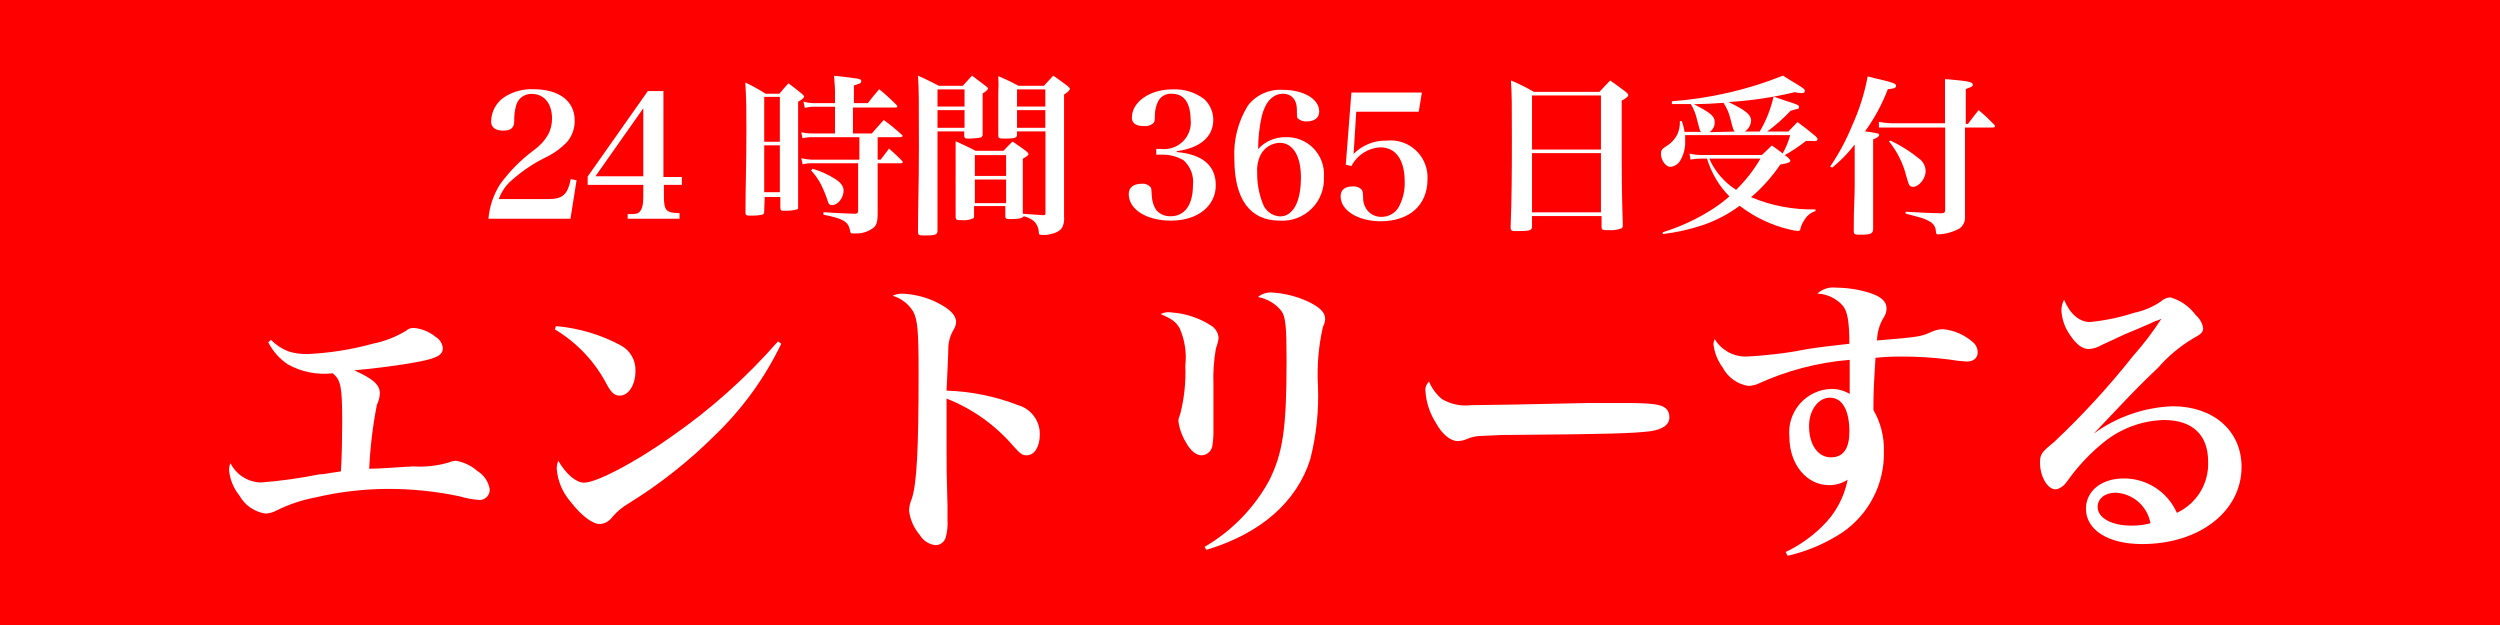
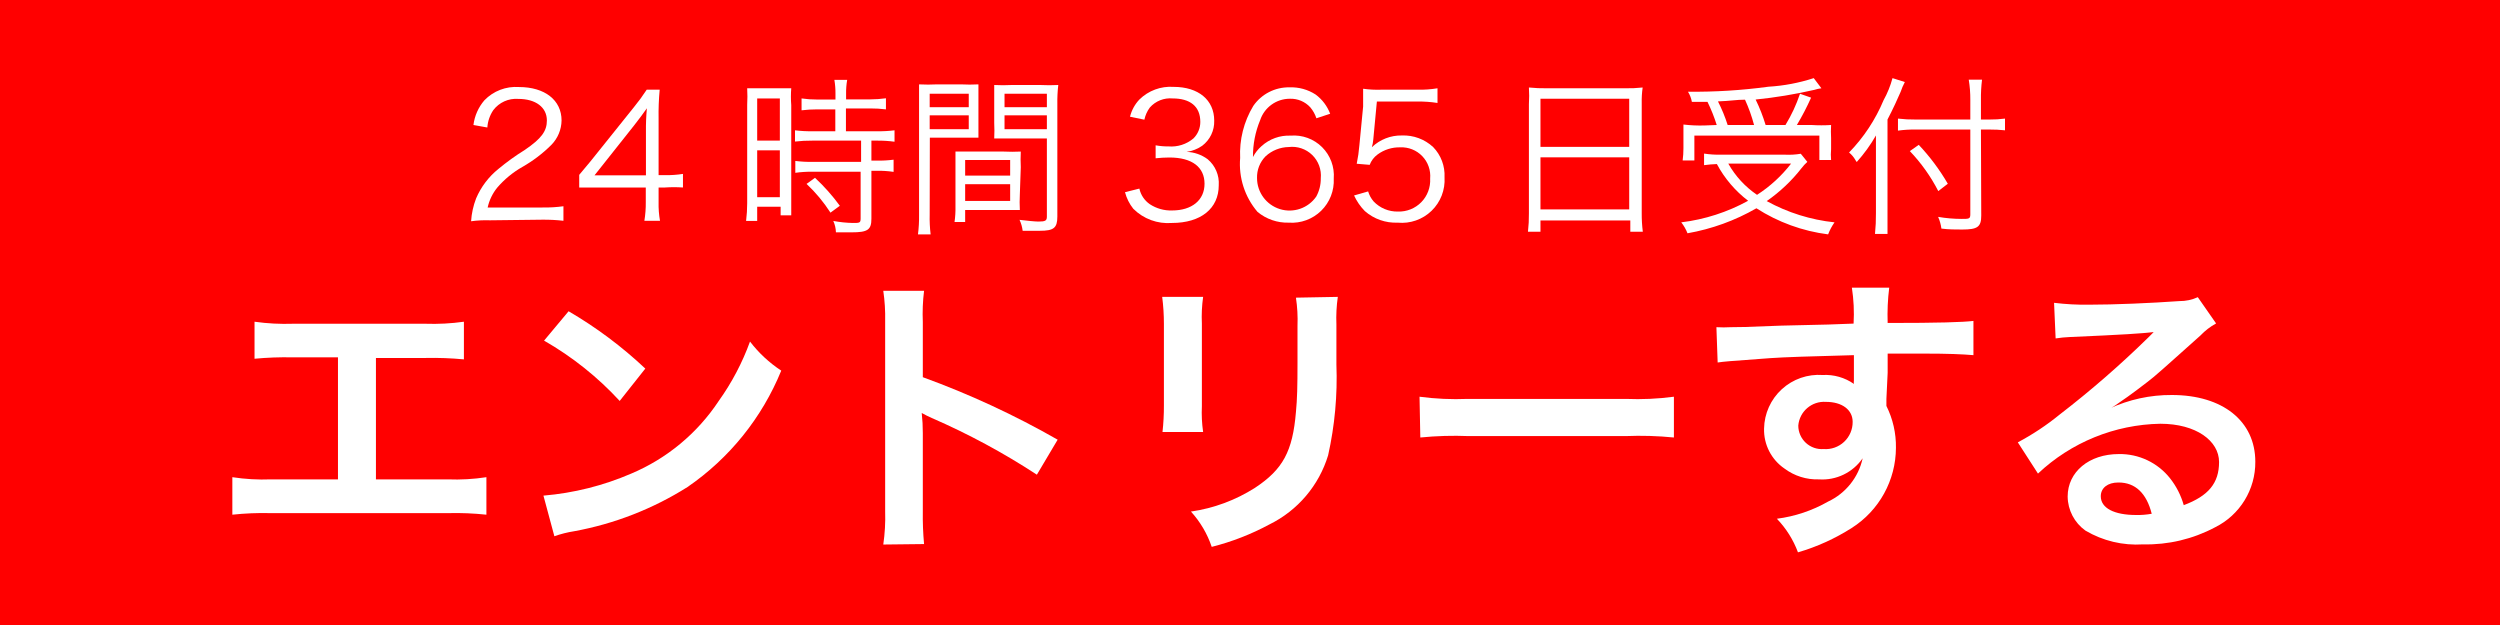
<svg xmlns="http://www.w3.org/2000/svg" width="160" height="40" viewBox="0 0 160 40">
  <defs>
    <style>.cls-1{fill:red;}.cls-2{fill:#fff;}</style>
  </defs>
  <g id="レイヤー_2" data-name="レイヤー 2">
    <g id="レイヤー_1-2" data-name="レイヤー 1">
      <rect class="cls-1" width="160" height="40" />
-       <path class="cls-2" d="M17.34,21.75a3.23,3.23,0,0,0,1.12.74,3.83,3.83,0,0,0,1.21.17A19,19,0,0,0,23.85,22,6.6,6.6,0,0,0,26,21.16a.66.66,0,0,1,.51-.17,2.57,2.57,0,0,1,1.37.57.94.94,0,0,1,.46.72c0,.44-.37.64-1.54.87-.95.19-2.82.44-4.13.55,1.2.54,1.64.92,1.64,1.47a1.77,1.77,0,0,1-.19.74A27.74,27.74,0,0,0,23.63,30c.72,0,1.93-.11,2.81-.15a6.64,6.64,0,0,0,2.28-.25,1.28,1.28,0,0,1,.47-.11,2.8,2.8,0,0,1,1.37.66,1.69,1.69,0,0,1,.78,1.14.65.65,0,0,1-.65.71,5.71,5.71,0,0,1-1.25-.23,22,22,0,0,0-4.69-.48,20.44,20.44,0,0,0-4.53.54,9.53,9.53,0,0,0-2.5.83,1.67,1.67,0,0,1-.72.21,2.29,2.29,0,0,1-1.68-1.16,3,3,0,0,1-.66-1.61,1.08,1.08,0,0,1,.09-.46,2.24,2.24,0,0,0,1.94,1.24,31.36,31.36,0,0,0,3.74-.52c.31,0,.5-.07,1.39-.19.06-1,.08-2.2.08-3.15,0-2.28-.08-2.7-.61-3.13a4.77,4.77,0,0,1-2.87-.57,3.76,3.76,0,0,1-1.25-1.41Z" />
-       <path class="cls-2" d="M35.58,20.87a10.69,10.69,0,0,1,4.16,1.24,1.77,1.77,0,0,1,.93,1.63c0,.89-.44,1.58-1,1.58-.32,0-.51-.15-.8-.65a8.91,8.91,0,0,0-3.36-3.59ZM50,22a20.36,20.36,0,0,1-4.28,5.89,30.4,30.4,0,0,1-5.51,4.34,4.19,4.19,0,0,0-1,.83,1.08,1.08,0,0,1-.8.48c-.5,0-1.2-.54-1.86-1.39A3.63,3.63,0,0,1,35.63,30a1.38,1.38,0,0,1,.1-.51c.51.87,1.14,1.4,1.65,1.4.8,0,3.29-1.31,5.55-2.92a37.32,37.32,0,0,0,6.86-6.12Z" />
-       <path class="cls-2" d="M57.86,18.8a5.56,5.56,0,0,1,2.09.55c.84.42,1.24.82,1.24,1.26a1,1,0,0,1-.17.51,2.42,2.42,0,0,0-.33,1.25c0,.38-.07,1.62-.11,2.63a13.92,13.92,0,0,1,4.58.93,1.92,1.92,0,0,1,1.39,1.86c0,.81-.35,1.35-.84,1.35-.29,0-.4-.08-.89-.63a10.83,10.83,0,0,0-4.24-3v3c0,1.59,0,1.59.06,3.86,0,.32,0,.58,0,.91a3.36,3.36,0,0,1-.12,1.14.68.68,0,0,1-.66.47,1.36,1.36,0,0,1-1-.66,2.93,2.93,0,0,1-.68-1.54,2,2,0,0,1,.17-.76c.32-.93.44-3.14.44-8,0-2.74-.06-3.46-.35-4a2.3,2.3,0,0,0-1.31-1A1.34,1.34,0,0,1,57.86,18.8Z" />
-       <path class="cls-2" d="M75,20a5.34,5.34,0,0,1,2.53.85,1,1,0,0,1,.46.78v0a2.66,2.66,0,0,1-.17.66,11,11,0,0,0-.16,2.36c0,.3,0,.87,0,1.69,0,.46,0,.91,0,1.12a5.75,5.75,0,0,1-.06,1,.72.72,0,0,1-.7.68c-.34,0-.72-.3-1-.83a3.39,3.39,0,0,1-.48-1.35c0-.15,0-.15.12-.48a10.71,10.71,0,0,0,.32-3.08,4.64,4.64,0,0,0-.36-2.39c-.25-.42-.48-.59-1.22-.91A1.1,1.1,0,0,1,75,20Zm2.09,15a11.07,11.07,0,0,0,4.13-4.23c.89-1.79,1.12-3.35,1.12-7.7,0-2.14-.06-2.79-.33-3.17a2.49,2.49,0,0,0-1.5-.89,1.24,1.24,0,0,1,.88-.29,6.46,6.46,0,0,1,2.26.55c.81.38,1.16.71,1.16,1.14a1.13,1.13,0,0,1-.14.5,13.57,13.57,0,0,0-.32,3.78,16.3,16.3,0,0,1-.49,4.69c-.86,2.74-3.18,4.77-6.65,5.81Z" />
-       <path class="cls-2" d="M92.27,25.53a2.94,2.94,0,0,0,1.9.4c.76,0,4.24-.06,7.53-.14.32,0,1.55,0,2.12,0,1.9,0,2.49.08,2.8.35a.74.74,0,0,1,.22.57c0,.47-.41.77-1.23.89-1.06.13-2.74.19-8.47.23-.88,0-1,0-2.36.07a2.31,2.31,0,0,0-.83.17,1.67,1.67,0,0,1-.65.16c-.46,0-1-.42-1.41-1.18a4.26,4.26,0,0,1-.66-2,.69.69,0,0,1,.23-.62A3,3,0,0,0,92.27,25.53Z" />
-       <path class="cls-2" d="M114.28,35.33a8.64,8.64,0,0,0,2.33-1.63,5.66,5.66,0,0,0,1.64-3,2.12,2.12,0,0,1-1.18.35c-1.45,0-2.55-1.33-2.55-3.1a2.78,2.78,0,0,1,2.7-3.06,2.24,2.24,0,0,1,1.16.32v-.91c0-.45,0-.61,0-1.27a17.53,17.53,0,0,0-5.93,1.56,1.85,1.85,0,0,1-.55.11,2.25,2.25,0,0,1-1.65-1.18,3.1,3.1,0,0,1-.59-1.5.9.9,0,0,1,.08-.32,2.31,2.31,0,0,0,2,1.12,26.83,26.83,0,0,0,4-.49c.76-.12,1.33-.18,2.62-.33,0-1.44-.13-2.05-.4-2.41a2.28,2.28,0,0,0-1.65-.8,1.49,1.49,0,0,1,1.2-.38,7.36,7.36,0,0,1,2.14.33c.74.24,1.09.55,1.09,1a1.06,1.06,0,0,1-.19.59,2.94,2.94,0,0,0-.42,1.46c2.64-.22,2.79-.24,3.44-.53a1.76,1.76,0,0,1,.81-.19,3.36,3.36,0,0,1,1.85.8.84.84,0,0,1,.34.7c0,.35-.29.57-.69.57a9,9,0,0,1-1.12-.13,23.51,23.51,0,0,0-3.11-.19,14.64,14.64,0,0,0-1.62.08c-.07,1-.13,2.24-.13,2.94v.4a5,5,0,0,1,.67,2.64,6.11,6.11,0,0,1-2.65,5.19,10.72,10.72,0,0,1-3.51,1.5Zm2.84-9.88c-.75,0-1.34.8-1.34,1.82,0,1.2.57,2,1.4,2s1.18-.61,1.18-1.66C118.36,26.25,117.9,25.45,117.12,25.45Z" />
-       <path class="cls-2" d="M134,27.75A9.16,9.16,0,0,1,139.05,26c2.62,0,4.41,1.58,4.41,3.88,0,2.85-2.7,4.94-6.37,4.94-2.16,0-3.59-.9-3.59-2.26,0-1.14,1-1.94,2.42-1.94a3.7,3.7,0,0,1,3.4,2.2,3.45,3.45,0,0,0,2-3.28c0-1.71-1-2.66-2.83-2.66a6.39,6.39,0,0,0-3.82,1.4,12.31,12.31,0,0,0-2.18,2.26c-.32.44-.36.5-.53.61a.79.79,0,0,1-.4.17c-.52,0-1-.83-1-1.71,0-.53.09-.66.89-1.31a51.17,51.17,0,0,0,5.06-5.51,19.6,19.6,0,0,0,1.82-2.39l0,0h0a1.66,1.66,0,0,1-.38.15c-.15.08-.49.21-1,.44l-1,.42-1.42.66a1.89,1.89,0,0,1-.84.27c-.41,0-.81-.29-1.21-.9a3,3,0,0,1-.55-1.57,1.5,1.5,0,0,1,.17-.69c.38.93,1,1.43,1.65,1.43a13.28,13.28,0,0,0,2.83-.59,4.77,4.77,0,0,0,1.71-.72,1,1,0,0,1,.61-.27h0a3.05,3.05,0,0,1,1.63,1.14A1.37,1.37,0,0,1,141,21c0,.24-.11.38-.61.64a9.38,9.38,0,0,0-2.28,1.9c-1,.95-1.4,1.35-2.77,2.8l-1.35,1.42Zm1.41,3.78c-.69,0-1.16.38-1.16.91,0,.71.89,1.2,2.16,1.2a4.61,4.61,0,0,0,1.22-.15A2.38,2.38,0,0,0,135.37,31.53Z" />
-       <path class="cls-2" d="M31.26,14A4.9,4.9,0,0,1,32,11.8a10.21,10.21,0,0,1,2.18-2.2,3.14,3.14,0,0,0,.91-1,2.21,2.21,0,0,0,.24-1c0-1-.52-1.59-1.3-1.59a1,1,0,0,0-1,.74,3.48,3.48,0,0,0-.12,1c0,.43-.22.61-.7.61s-.78-.19-.78-.59A1.91,1.91,0,0,1,32.3,6.2a3.2,3.2,0,0,1,1.83-.49c1.66,0,2.65.76,2.65,2a2.06,2.06,0,0,1-.5,1.39,4.76,4.76,0,0,1-1.21.9,9.72,9.72,0,0,0-2.28,1.5,2.89,2.89,0,0,0-.87,1.24h3.19c.9,0,1.22-.29,1.42-1.28l.37.08L36.51,14Z" />
-       <path class="cls-2" d="M42.49,12.56c0,.91.14,1.07,1,1.08V14H40.17v-.3c.51,0,.63,0,.77-.15s.23-.41.23-.94v-.78H37.61v-.53l3.85-5.47h1v5.5h1.18v.5H42.49ZM41.17,6.93l-3.06,4.35h3.06Z" />
-       <path class="cls-2" d="M48.91,13.48c0,.16,0,.21-.13.26a2.87,2.87,0,0,1-.63.06c-.38,0-.44,0-.44-.22,0-1.58.06-3.1.06-5.3,0-1.12,0-1.84-.07-3A10.69,10.69,0,0,1,49,6h.88c.24-.29.32-.38.58-.67.38.29.5.37.86.67.1.09.14.14.14.19s-.11.18-.38.32v3c0,1.32,0,1.32,0,3.66,0,.1,0,.16,0,.19s-.33.13-.73.13-.39,0-.41-.21v-.67h-1Zm1-7.28h-1V9.07h1Zm-1,3.1v3h1v-3Zm7.26.92h.19l.54-.71c.38.33.49.44.82.77.05.05.06.08.06.1s-.05.07-.12.07H56.17v1.64c0,.21,0,.72,0,1.55,0,.6-.08.83-.36,1a1.71,1.71,0,0,1-.91.3l-.32,0c-.12,0-.15,0-.18-.2-.11-.56-.44-.75-1.7-1v-.16c1,.06,1.25.08,2,.1.18,0,.22-.06.22-.2V10.45H52a2.1,2.1,0,0,0-.63.07l-.09-.4a3.13,3.13,0,0,0,.73.1H55V8.78h-3a2.51,2.51,0,0,0-.64.07l-.08-.39a2.79,2.79,0,0,0,.72.08h1.44V6.83h-1.3a2.09,2.09,0,0,0-.63.08l-.09-.41a2.19,2.19,0,0,0,.73.1h1.29V5.85c0-.17,0-.2-.06-1,1.65.18,1.74.19,1.74.34s-.11.16-.47.28V6.6h.89c.31-.4.41-.52.73-.89a14.13,14.13,0,0,1,1.1,1s.06.08.06.1,0,.07-.11.07H54.59V8.54H55.8c.32-.37.42-.49.76-.86a12.83,12.83,0,0,1,1.14.93.16.16,0,0,1,.07.1s-.06.07-.13.07H56.17ZM52,10.8a5.56,5.56,0,0,1,1.46.66c.37.24.53.47.53.74,0,.46-.37.93-.74.93-.16,0-.24-.09-.31-.37a7.61,7.61,0,0,0-.42-1,3.92,3.92,0,0,0-.61-.85Z" />
-       <path class="cls-2" d="M60,8.41v6.35c0,.25-.12.31-.76.31-.43,0-.49,0-.49-.25,0-1.62.06-2.81.06-5.47,0-2.92,0-3.68-.06-4.51.58.27.76.35,1.34.65h1.53l.59-.65.87.66c.1.07.15.13.15.17s-.09.17-.34.31v.93c0,.56,0,1,0,1.69v0a.19.19,0,0,1-.17.21,4.68,4.68,0,0,1-.66.06c-.28,0-.34,0-.35-.2V8.41Zm1.73-2.69H60v1.1h1.73Zm0,1.33H60V8.18h1.73Zm5,6.72c.14,0,.18,0,.18-.16V8.41H65.09v.21c0,.2-.15.25-.72.25-.41,0-.48,0-.48-.23,0-.91,0-1.55,0-2.65a9.84,9.84,0,0,0,0-1.12c.57.25.74.33,1.3.62h1.62l.6-.65c.4.28.52.37.91.66.11.09.15.14.15.2s-.09.17-.37.35v5c0,.68,0,1.9,0,2.82a1.28,1.28,0,0,1-.1.65c-.14.26-.42.42-1,.51a1.86,1.86,0,0,1-.36,0c-.11,0-.15,0-.16-.2a1,1,0,0,0-.34-.7,1.61,1.61,0,0,0-.62-.29c-.09.13-.31.18-.82.18-.28,0-.35,0-.36-.18v-.65h-2v.61c0,.11,0,.15-.07.18a1.41,1.41,0,0,1-.71.11c-.33,0-.4,0-.4-.22,0-1.06,0-1.58,0-2.5,0-1.36,0-1.76,0-2.33.56.25.73.33,1.28.61h1.78c.25-.26.33-.35.58-.59.38.25.5.34.86.6.11.1.16.14.16.2s-.09.15-.36.3c0,.41,0,.75,0,.95,0,.69,0,1.26,0,2.57ZM64.39,9.93h-2v1.33h2Zm-2,1.56V13h2V11.49ZM66.9,5.72H65.09v1.1H66.9Zm0,1.33H65.09V8.18H66.9Z" />
-       <path class="cls-2" d="M75.28,9.73c1.67.13,2.53.86,2.53,2.13s-1.09,2.26-2.87,2.26c-1.56,0-2.7-.71-2.7-1.7,0-.42.31-.66.83-.66a.65.65,0,0,1,.56.21c.06.08.06.11.09.61a1.74,1.74,0,0,0,.29.88,1.17,1.17,0,0,0,.91.38c.91,0,1.43-.74,1.43-2a1.85,1.85,0,0,0-.61-1.59,2.64,2.64,0,0,0-1.43-.35H74V9.53h.31a1.7,1.7,0,0,0,1.89-1.9C76.18,6.56,75.77,6,75,6a.92.92,0,0,0-.87.46,2.13,2.13,0,0,0-.22.9c0,.36,0,.44-.13.55a.81.81,0,0,1-.57.16c-.51,0-.77-.19-.77-.54,0-1,1.13-1.81,2.6-1.81a3.11,3.11,0,0,1,2,.6,1.79,1.79,0,0,1,.61,1.35c0,1.08-.84,1.8-2.31,2Z" />
-       <path class="cls-2" d="M82.26,8.78a2.37,2.37,0,0,1,2.47,2.54,2.66,2.66,0,0,1-2.83,2.8C80,14.12,79,12.75,79,10.19a5.87,5.87,0,0,1,.87-3.44,2.6,2.6,0,0,1,2.23-1c1.33,0,2.33.59,2.33,1.38,0,.4-.29.64-.79.64a.76.76,0,0,1-.6-.21C83,7.43,83,7.4,83,7c0-.63-.36-1-.87-1-.67,0-1.15.51-1.38,1.45a9.84,9.84,0,0,0-.23,2.09A2.31,2.31,0,0,1,82.26,8.78ZM80.68,9.91a2.13,2.13,0,0,0-.22,1.1,5.26,5.26,0,0,0,.35,2,1.24,1.24,0,0,0,1.11.84c.84,0,1.34-.94,1.34-2.5,0-1.36-.51-2.21-1.36-2.21A1.41,1.41,0,0,0,80.68,9.91Z" />
-       <path class="cls-2" d="M86.63,9.85A2.87,2.87,0,0,1,88.75,9a2.36,2.36,0,0,1,2.61,2.48c0,1.64-1.15,2.68-3,2.68-1.44,0-2.56-.69-2.56-1.59,0-.42.27-.64.78-.64a.71.71,0,0,1,.55.19c.07.08.1.17.11.49a1.27,1.27,0,0,0,.31.9,1.14,1.14,0,0,0,.85.37,1.28,1.28,0,0,0,1.08-.56,3.17,3.17,0,0,0,.42-1.7c0-1.39-.57-2.19-1.56-2.19a2.2,2.2,0,0,0-1.85,1.2l-.36-.09.36-4.62H91l-.2,1.23h-4Z" />
-       <path class="cls-2" d="M98.05,14.5c0,.25-.16.29-.92.29-.39,0-.45,0-.45-.26.07-2,.08-3.15.08-5.66,0-2.25,0-2.79-.06-3.72a11.82,11.82,0,0,1,1.47.73h4.19l.69-.73c.44.31.58.41,1,.73.11.09.16.15.16.21s-.09.18-.42.35V8.2c0,3.29,0,4,.07,6.18a.28.28,0,0,1-.07.23,2,2,0,0,1-.83.12c-.37,0-.46,0-.46-.21v-.69H98.05Zm4.41-8.39H98.05V9.57h4.41ZM98.05,9.8v3.79h4.41V9.8Z" />
-       <path class="cls-2" d="M112.62,8.42a7.72,7.72,0,0,0,.89-2.24l.72.25c.85.27.91.3.91.42a.17.17,0,0,1-.06.12c-.08,0-.08,0-.48.12a11.42,11.42,0,0,1-1.5,1.33h1.35l.59-.61c.5.37.65.49,1.16.91.1.1.12.14.12.19a.15.15,0,0,1-.07.11.63.63,0,0,1-.25,0h-.42a10.14,10.14,0,0,1-1.36.91,1,1,0,0,1,.25.19c.08.08.11.13.11.18s-.06.14-.64.23a10.26,10.26,0,0,1-1.87,2.09,10,10,0,0,0,4.12.78v.11a1.22,1.22,0,0,0-.69.54,1.77,1.77,0,0,0-.27.57c0,.12-.06.16-.19.16a3.6,3.6,0,0,1-.5-.09,8.35,8.35,0,0,1-3.2-1.52A8.72,8.72,0,0,1,109,14.4a12.82,12.82,0,0,1-2.58.58l0-.12a12.78,12.78,0,0,0,3.06-1.4,8.53,8.53,0,0,0,1.2-.89,5.82,5.82,0,0,1-1.43-2.42h-.34a4,4,0,0,0-.72.06l-.06-.38a3.26,3.26,0,0,0,.88.09h3.75l.64-.61c.34.24.49.35.69.51a4.82,4.82,0,0,0,.48-1.17h-6.72c0,.17,0,.18,0,.32a2.32,2.32,0,0,1-.34,1.35.83.83,0,0,1-.61.36c-.29,0-.6-.43-.6-.82,0-.24.07-.34.34-.5a1.84,1.84,0,0,0,.7-.74,1.81,1.81,0,0,0,.17-.87l.12,0a2.94,2.94,0,0,1,.18.69h1.08a.21.21,0,0,1-.11-.15l-.17-.63a3.18,3.18,0,0,0-.4-1H107V6.48a23.85,23.85,0,0,0,7.11-1.64c.28.17.49.32.63.39.74.45.77.48.77.59s-.09.14-.21.14a2.57,2.57,0,0,1-.44-.06,24.19,24.19,0,0,1-4.23.63c1.06.51,1.44.8,1.44,1.19a.88.88,0,0,1-.41.7Zm-1.59,0c-.1-.1-.1-.1-.29-.84a3,3,0,0,0-.44-1c-.79.06-1.06.07-1.89.09,1.06.54,1.33.77,1.33,1.13a.73.73,0,0,1-.34.66Zm-1.64,1.73a4.56,4.56,0,0,0,1.72,2,9.36,9.36,0,0,0,1.56-2Z" />
-       <path class="cls-2" d="M117.13,10.66a13.88,13.88,0,0,0,1.4-2.61,13.46,13.46,0,0,0,1-3.16c.36.09.65.17.82.2.79.19,1,.26,1,.4s-.14.18-.53.22a11.7,11.7,0,0,1-1.46,2.7,5.75,5.75,0,0,1,.76.12c.11,0,.15.07.15.12s-.12.18-.39.27v2.91c0,.68,0,1.78,0,2.82,0,.3-.17.37-.75.37-.43,0-.49,0-.49-.26v0c0-1.7.06-2,.06-2.83V9.25a8.79,8.79,0,0,1-1.44,1.48ZM121,8.16c-.21,0-.37,0-.75,0l0-.36a5.06,5.06,0,0,0,.8.09h3.43V6.34c0-.55,0-.77,0-1.28l.78.07c.74.07,1,.14,1,.28s-.11.15-.45.29V7.93h.14c.29-.39.38-.51.68-.88.47.39.6.52,1,.93a.21.21,0,0,1,.05.09c0,.06-.05.09-.13.09h-1.79v3.26c0,1.91,0,1.91,0,2.44a.85.85,0,0,1-.35.76,3.06,3.06,0,0,1-1.36.38c-.11,0-.13,0-.15-.17a.75.75,0,0,0-.28-.58,2.57,2.57,0,0,0-.8-.35l-.86-.23v-.12c1.38.08,1.44.08,2.28.1.2,0,.25-.07.25-.21V8.16ZM121,9a9.05,9.05,0,0,1,1.82,1.15,1,1,0,0,1,.42.81c0,.48-.44,1-.81,1a.27.27,0,0,1-.27-.19,4.42,4.42,0,0,1-.16-.51,5.73,5.73,0,0,0-1.11-2.22Z" />
+       <path class="cls-2" d="M24.06,30.68h4.6a12.93,12.93,0,0,0,2.47-.14v2.4a18.51,18.51,0,0,0-2.43-.1H17.3a18.51,18.51,0,0,0-2.43.1v-2.4a12.93,12.93,0,0,0,2.47.14h4.29V22.87H18.72a21.11,21.11,0,0,0-2.43.09V20.59a14.19,14.19,0,0,0,2.47.13h8.46a14.26,14.26,0,0,0,2.47-.13V23a21,21,0,0,0-2.44-.09H24.06Z" />
+       <path class="cls-2" d="M34.78,31.72a18,18,0,0,0,5.62-1.41A12.58,12.58,0,0,0,46,25.66,15.78,15.78,0,0,0,48,21.86a8.16,8.16,0,0,0,2,1.86,16.67,16.67,0,0,1-6,7.45A20.54,20.54,0,0,1,36.74,34a6.94,6.94,0,0,0-1.26.32Zm1.61-11.8a27,27,0,0,1,4.91,3.67l-1.64,2.07a20.25,20.25,0,0,0-4.84-3.86Z" />
+       <path class="cls-2" d="M56.53,34.85a12.06,12.06,0,0,0,.12-2.12V20.55a11.62,11.62,0,0,0-.12-1.94h2.61a12.16,12.16,0,0,0-.08,2v3.53a55.8,55.8,0,0,1,8.63,4l-1.33,2.24a45.33,45.33,0,0,0-6.73-3.63,6.82,6.82,0,0,1-.64-.32,11.15,11.15,0,0,1,.07,1.29v5a19.67,19.67,0,0,0,.08,2.1Z" />
+       <path class="cls-2" d="M77,19a9.15,9.15,0,0,0-.08,1.71V26A8.67,8.67,0,0,0,77,27.65h-2.6a15.13,15.13,0,0,0,.09-1.7V20.72A13.53,13.53,0,0,0,74.38,19Zm8.62,0a9.65,9.65,0,0,0-.09,1.77v2.56A22.7,22.7,0,0,1,85,29.14a7.29,7.29,0,0,1-3.75,4.42A16.13,16.13,0,0,1,77.55,35a6.37,6.37,0,0,0-1.33-2.26,10.38,10.38,0,0,0,4.1-1.52c1.79-1.18,2.41-2.34,2.62-4.85.08-.82.1-1.65.1-3.17V20.85a9.53,9.53,0,0,0-.1-1.8Z" />
+       <path class="cls-2" d="M90.85,25.39a17.73,17.73,0,0,0,3.08.14h10.12a17.8,17.8,0,0,0,3.08-.14V28a22,22,0,0,0-3.1-.09H94a22,22,0,0,0-3.1.09Z" />
+       <path class="cls-2" d="M120.73,25.53c0,.07,0,.23,0,.45a5.8,5.8,0,0,1,.61,2.68,6.1,6.1,0,0,1-2.83,5.13,13.37,13.37,0,0,1-3.44,1.56,6.22,6.22,0,0,0-1.35-2.15A8.9,8.9,0,0,0,117,32.1a4,4,0,0,0,2.21-2.77,3.14,3.14,0,0,1-2.8,1.35,3.48,3.48,0,0,1-2.2-.69,3,3,0,0,1-1.31-2.56A3.5,3.5,0,0,1,116.65,24a3.19,3.19,0,0,1,2,.57.79.79,0,0,1,0-.23s0-1.1,0-1.61c-2.72.07-4.51.13-5.34.19-2.87.21-2.87.21-3.38.28l-.08-2.26a7.88,7.88,0,0,0,.93,0c.48,0,.78,0,3.23-.1l3-.07,1.62-.06a11,11,0,0,0-.11-2.3l2.39,0a14.23,14.23,0,0,0-.1,2.26c3.31,0,4.79-.05,5.49-.13l0,2.19c-.7-.06-1.61-.1-3.19-.1-.45,0-.8,0-2.3,0v1.23Zm-3.87.19a1.66,1.66,0,0,0-1.77,1.52,1.51,1.51,0,0,0,1.62,1.5A1.73,1.73,0,0,0,118.57,27C118.57,26.23,117.9,25.72,116.86,25.72Z" />
+       <path class="cls-2" d="M135,26.15a9.34,9.34,0,0,1,4-.87c3.25,0,5.34,1.67,5.34,4.27a4.64,4.64,0,0,1-2.58,4.2,9.34,9.34,0,0,1-4.6,1.09,6.43,6.43,0,0,1-3.69-.88,2.71,2.71,0,0,1-1.14-2.18c0-1.58,1.37-2.72,3.27-2.72a4.09,4.09,0,0,1,3.29,1.56,4.94,4.94,0,0,1,.87,1.71c1.58-.59,2.26-1.41,2.26-2.76s-1.46-2.45-3.76-2.45a11.72,11.72,0,0,0-7.83,3.19l-1.29-2a16.33,16.33,0,0,0,2.68-1.78,63.09,63.09,0,0,0,5.68-4.94l.34-.34,0,0c-.72.09-1.93.17-5.37.32a7.78,7.78,0,0,0-.91.09l-.1-2.28a16.39,16.39,0,0,0,2.24.12c1.62,0,3.94-.1,5.78-.23a2.77,2.77,0,0,0,1.18-.25l1.17,1.68a4.07,4.07,0,0,0-1,.77c-1,.88-2.34,2.11-3,2.66-.34.29-1.71,1.32-2.09,1.56a6.52,6.52,0,0,1-.77.5Zm.57,4.73c-.68,0-1.12.35-1.12.88,0,.76.86,1.2,2.26,1.2a4.9,4.9,0,0,0,1-.08C137.38,31.57,136.66,30.88,135.59,30.88Z" />
+       <path class="cls-2" d="M31.36,14.1a7,7,0,0,0-1.21.06,4.92,4.92,0,0,1,.32-1.46,4.87,4.87,0,0,1,1.43-1.89A15,15,0,0,1,33.58,9.6C34.67,8.86,35,8.38,35,7.71c0-.84-.71-1.38-1.83-1.38a1.83,1.83,0,0,0-1.6.72,2.25,2.25,0,0,0-.38,1.11L30.3,8A3,3,0,0,1,31,6.42a2.8,2.8,0,0,1,2.21-.85c1.66,0,2.73.84,2.73,2.14a2.28,2.28,0,0,1-.65,1.56,8.71,8.71,0,0,1-1.87,1.42A6.12,6.12,0,0,0,31.83,12a3.05,3.05,0,0,0-.62,1.28h3.51a8.85,8.85,0,0,0,1.34-.08v.93a11,11,0,0,0-1.35-.07Z" />
+       <path class="cls-2" d="M37.07,11.19l.71-.85,2.79-3.48a12.9,12.9,0,0,0,.82-1.12h.83a16.81,16.81,0,0,0-.07,1.86v3.61h.42a6.72,6.72,0,0,0,1.14-.08V12A8.16,8.16,0,0,0,42.56,12h-.41v.94a6,6,0,0,0,.09,1.19h-1a6.87,6.87,0,0,0,.09-1.19V12H38.38c-.62,0-1,0-1.31,0Zm4.27-2.77a14.61,14.61,0,0,1,.06-1.49c-.23.33-.5.69-.82,1.1l-2.53,3.19h3.29Z" />
+       <path class="cls-2" d="M47.82,6.71a9.75,9.75,0,0,0,0-1.06c.23,0,.23,0,1,0h.82c.56,0,.75,0,1,0a6.79,6.79,0,0,0,0,1.08v6c0,.53,0,.81,0,1.05h-.68v-.55H48.46v.91h-.71A9.55,9.55,0,0,0,47.82,13ZM48.46,9h1.45V6.3H48.46Zm0,3.62h1.45v-3H48.46ZM52.3,7a7.94,7.94,0,0,0-1,.06V6.3a6.76,6.76,0,0,0,1,.07h1.17V6a5,5,0,0,0-.07-.89h.82a4.8,4.8,0,0,0-.07.89v.36H55.7a7.22,7.22,0,0,0,1-.07V7a7.73,7.73,0,0,0-1-.06H54.14V8.4h2a8,8,0,0,0,1.11-.06v.73A7.85,7.85,0,0,0,56.13,9h-.36v1.28h.34a7.51,7.51,0,0,0,1.08-.06V11a6.58,6.58,0,0,0-1.08-.07h-.34V14c0,.71-.24.87-1.27.87l-1,0a1.91,1.91,0,0,0-.17-.73,7.59,7.59,0,0,0,1.25.13c.42,0,.5,0,.5-.28v-3H52a7.36,7.36,0,0,0-1.1.07v-.76a7.85,7.85,0,0,0,1.12.06h3.09V9H52a8.89,8.89,0,0,0-1.12.06V8.34A8.15,8.15,0,0,0,52,8.4h1.46V7Zm.85,6.61a9.78,9.78,0,0,0-1.53-1.84l.54-.39a12.47,12.47,0,0,1,1.59,1.79Z" />
+       <path class="cls-2" d="M59.5,13.72A8.77,8.77,0,0,0,59.56,15h-.81a8.71,8.71,0,0,0,.07-1.23V6.61c0-.54,0-.86,0-1.21a11.34,11.34,0,0,0,1.16,0H61.5a10.59,10.59,0,0,0,1.12,0c0,.31,0,.64,0,1V7.81c0,.44,0,.75,0,1q-.45,0-1.11,0h-2Zm0-6.86H62V6H59.5Zm0,1.41H62V7.38H59.5Zm5.77,4.17a9.41,9.41,0,0,0,0,1c-.31,0-.68,0-1.13,0H61.77v.77h-.68a6.12,6.12,0,0,0,.06-1V10.7c0-.39,0-.71,0-1,.33,0,.6,0,1.09,0h2a10.81,10.81,0,0,0,1.09,0,10,10,0,0,0,0,1Zm-3.5-1.2h2.88v-1H61.77Zm0,1.62h2.88V11.79H61.77Zm5.9,1c0,.73-.23.91-1.12.91-.23,0-.83,0-1.1,0a2.3,2.3,0,0,0-.2-.7c.52.06,1,.11,1.21.11.45,0,.54-.06.54-.32v-5H64.75c-.47,0-.82,0-1.12,0a10.07,10.07,0,0,0,0-1V6.44c0-.38,0-.71,0-1a10.69,10.69,0,0,0,1.13,0h1.81a11.34,11.34,0,0,0,1.16,0,9.15,9.15,0,0,0-.06,1.21Zm-3.38-7H67V6H64.29Zm0,1.41H67V7.38H64.29Z" />
+       <path class="cls-2" d="M72.92,12.07a1.63,1.63,0,0,0,.67,1,2.45,2.45,0,0,0,1.42.4c1.27,0,2.08-.66,2.08-1.71s-.78-1.68-2.25-1.68a8.49,8.49,0,0,0-.88.05V9.3a4.25,4.25,0,0,0,.82.07,2.2,2.2,0,0,0,1.6-.51,1.48,1.48,0,0,0,.44-1.06c0-1-.66-1.5-1.77-1.5a1.74,1.74,0,0,0-1.46.58,2,2,0,0,0-.35.78l-.92-.19a2.46,2.46,0,0,1,.6-1.1,2.84,2.84,0,0,1,2.19-.81c1.59,0,2.6.84,2.6,2.16a1.94,1.94,0,0,1-.77,1.61,2.31,2.31,0,0,1-1,.39,2.4,2.4,0,0,1,1.35.47A2,2,0,0,1,78,11.86c0,1.48-1.14,2.41-3,2.41a3.14,3.14,0,0,1-2.47-.91A2.84,2.84,0,0,1,72,12.3Z" />
+       <path class="cls-2" d="M84.25,7.57a2.12,2.12,0,0,0-.39-.7,1.69,1.69,0,0,0-1.31-.55,2,2,0,0,0-1.9,1.37,6,6,0,0,0-.46,2.36,2.37,2.37,0,0,1,.55-.7,2.61,2.61,0,0,1,1.86-.67,2.56,2.56,0,0,1,2.76,2.75,2.69,2.69,0,0,1-2.88,2.82,3,3,0,0,1-2-.69,4.71,4.71,0,0,1-1.11-3.45,5.88,5.88,0,0,1,.84-3.33,2.75,2.75,0,0,1,2.32-1.19,2.87,2.87,0,0,1,1.67.46,2.73,2.73,0,0,1,.93,1.23ZM82.48,9.41A2.25,2.25,0,0,0,81,10a1.9,1.9,0,0,0-.55,1.4,2.08,2.08,0,0,0,3.79,1.18,2.36,2.36,0,0,0,.29-1.17A1.84,1.84,0,0,0,82.48,9.41Z" />
+       <path class="cls-2" d="M87.89,8.93a2.47,2.47,0,0,1-.09.49,2.7,2.7,0,0,1,1.92-.75,2.79,2.79,0,0,1,2,.74,2.59,2.59,0,0,1,.73,1.94,2.74,2.74,0,0,1-3,2.9,3,3,0,0,1-2.1-.74,3.52,3.52,0,0,1-.69-1l.9-.26a1.76,1.76,0,0,0,.35.64,2.09,2.09,0,0,0,1.56.65,2,2,0,0,0,2.06-2.11,1.84,1.84,0,0,0-1.92-2,2.35,2.35,0,0,0-1.45.46,1.46,1.46,0,0,0-.5.66l-.83-.07A9.44,9.44,0,0,0,87,9.3l.24-2.48c0-.32,0-.45,0-.66s0-.2,0-.48a6.7,6.7,0,0,0,1.17.06H90.7A6.84,6.84,0,0,0,92,5.65v.94A7.25,7.25,0,0,0,90.7,6.5H88.12Z" />
+       <path class="cls-2" d="M97.85,6.67a8.35,8.35,0,0,0,0-1.07A9.86,9.86,0,0,0,99,5.65h5a8.79,8.79,0,0,0,1.13-.05,6.09,6.09,0,0,0-.06,1v7.05a9,9,0,0,0,.07,1.18h-.8v-.72H98.59v.72h-.8a9.3,9.3,0,0,0,.06-1.17Zm.74,2.73h5.68V6.32H98.59Zm0,4h5.68V10.07H98.59Z" />
+       <path class="cls-2" d="M115.67,10.36a2.87,2.87,0,0,0-.37.4,10.23,10.23,0,0,1-2.23,2.11,11.5,11.5,0,0,0,4.34,1.36A3.47,3.47,0,0,0,117,15a11.08,11.08,0,0,1-4.59-1.67A13.53,13.53,0,0,1,108,14.93a2.74,2.74,0,0,0-.4-.7,11.85,11.85,0,0,0,4.28-1.38,7.28,7.28,0,0,1-2-2.35,8.14,8.14,0,0,0-.82.07V9.83a6.44,6.44,0,0,0,1.1.07h4.09a4.66,4.66,0,0,0,1-.06ZM109.87,8a10.37,10.37,0,0,0-.59-1.48l-1,0a1.81,1.81,0,0,0-.25-.65,35.56,35.56,0,0,0,5.15-.32A11.59,11.59,0,0,0,116.08,5l.49.65a2.54,2.54,0,0,0-.45.1,30.32,30.32,0,0,1-3.76.62A10.9,10.9,0,0,1,113,8h1.27a9.9,9.9,0,0,0,.93-2l.71.25A16.81,16.81,0,0,1,115,8h.94a9.83,9.83,0,0,0,1.25,0,7.28,7.28,0,0,0,0,.84v.71a3.6,3.6,0,0,0,0,.69h-.75V8.68h-8v1.59h-.75a6,6,0,0,0,.05-.78V8.8c0-.29,0-.53,0-.83a9.12,9.12,0,0,0,1.35.06Zm2.39,0a10.07,10.07,0,0,0-.58-1.62c-.55,0-.92.08-1.73.11A9.91,9.91,0,0,1,110.57,8Zm-1.65,2.47a5.94,5.94,0,0,0,1.84,2,8.69,8.69,0,0,0,2.18-2Z" />
+       <path class="cls-2" d="M120.8,13.66c0,.51,0,.92,0,1.31H120a12.3,12.3,0,0,0,.06-1.33V10c0-.48,0-.82,0-1.33a9.77,9.77,0,0,1-1.23,1.7l-.08-.12a1.68,1.68,0,0,0-.41-.49,10.74,10.74,0,0,0,2.21-3.35A6.23,6.23,0,0,0,121.12,5l.79.25a4.13,4.13,0,0,0-.27.63c-.16.38-.51,1.14-.84,1.77Zm6,.13c0,.73-.23.9-1.22.9-.43,0-.85,0-1.33-.06a2.69,2.69,0,0,0-.21-.75,8.87,8.87,0,0,0,1.51.13c.45,0,.55,0,.55-.28V8.29h-3.46a7.46,7.46,0,0,0-1.17.07V7.59a8.79,8.79,0,0,0,1.14.06h3.49V6.39A7.62,7.62,0,0,0,126,5.1h.85a9.43,9.43,0,0,0-.07,1.29V7.65h.54a7.27,7.27,0,0,0,1-.06v.75a8.94,8.94,0,0,0-1-.05h-.54Zm-4-4.52a13.58,13.58,0,0,1,1.86,2.49l-.61.47a11,11,0,0,0-1.82-2.56Z" />
    </g>
  </g>
</svg>
